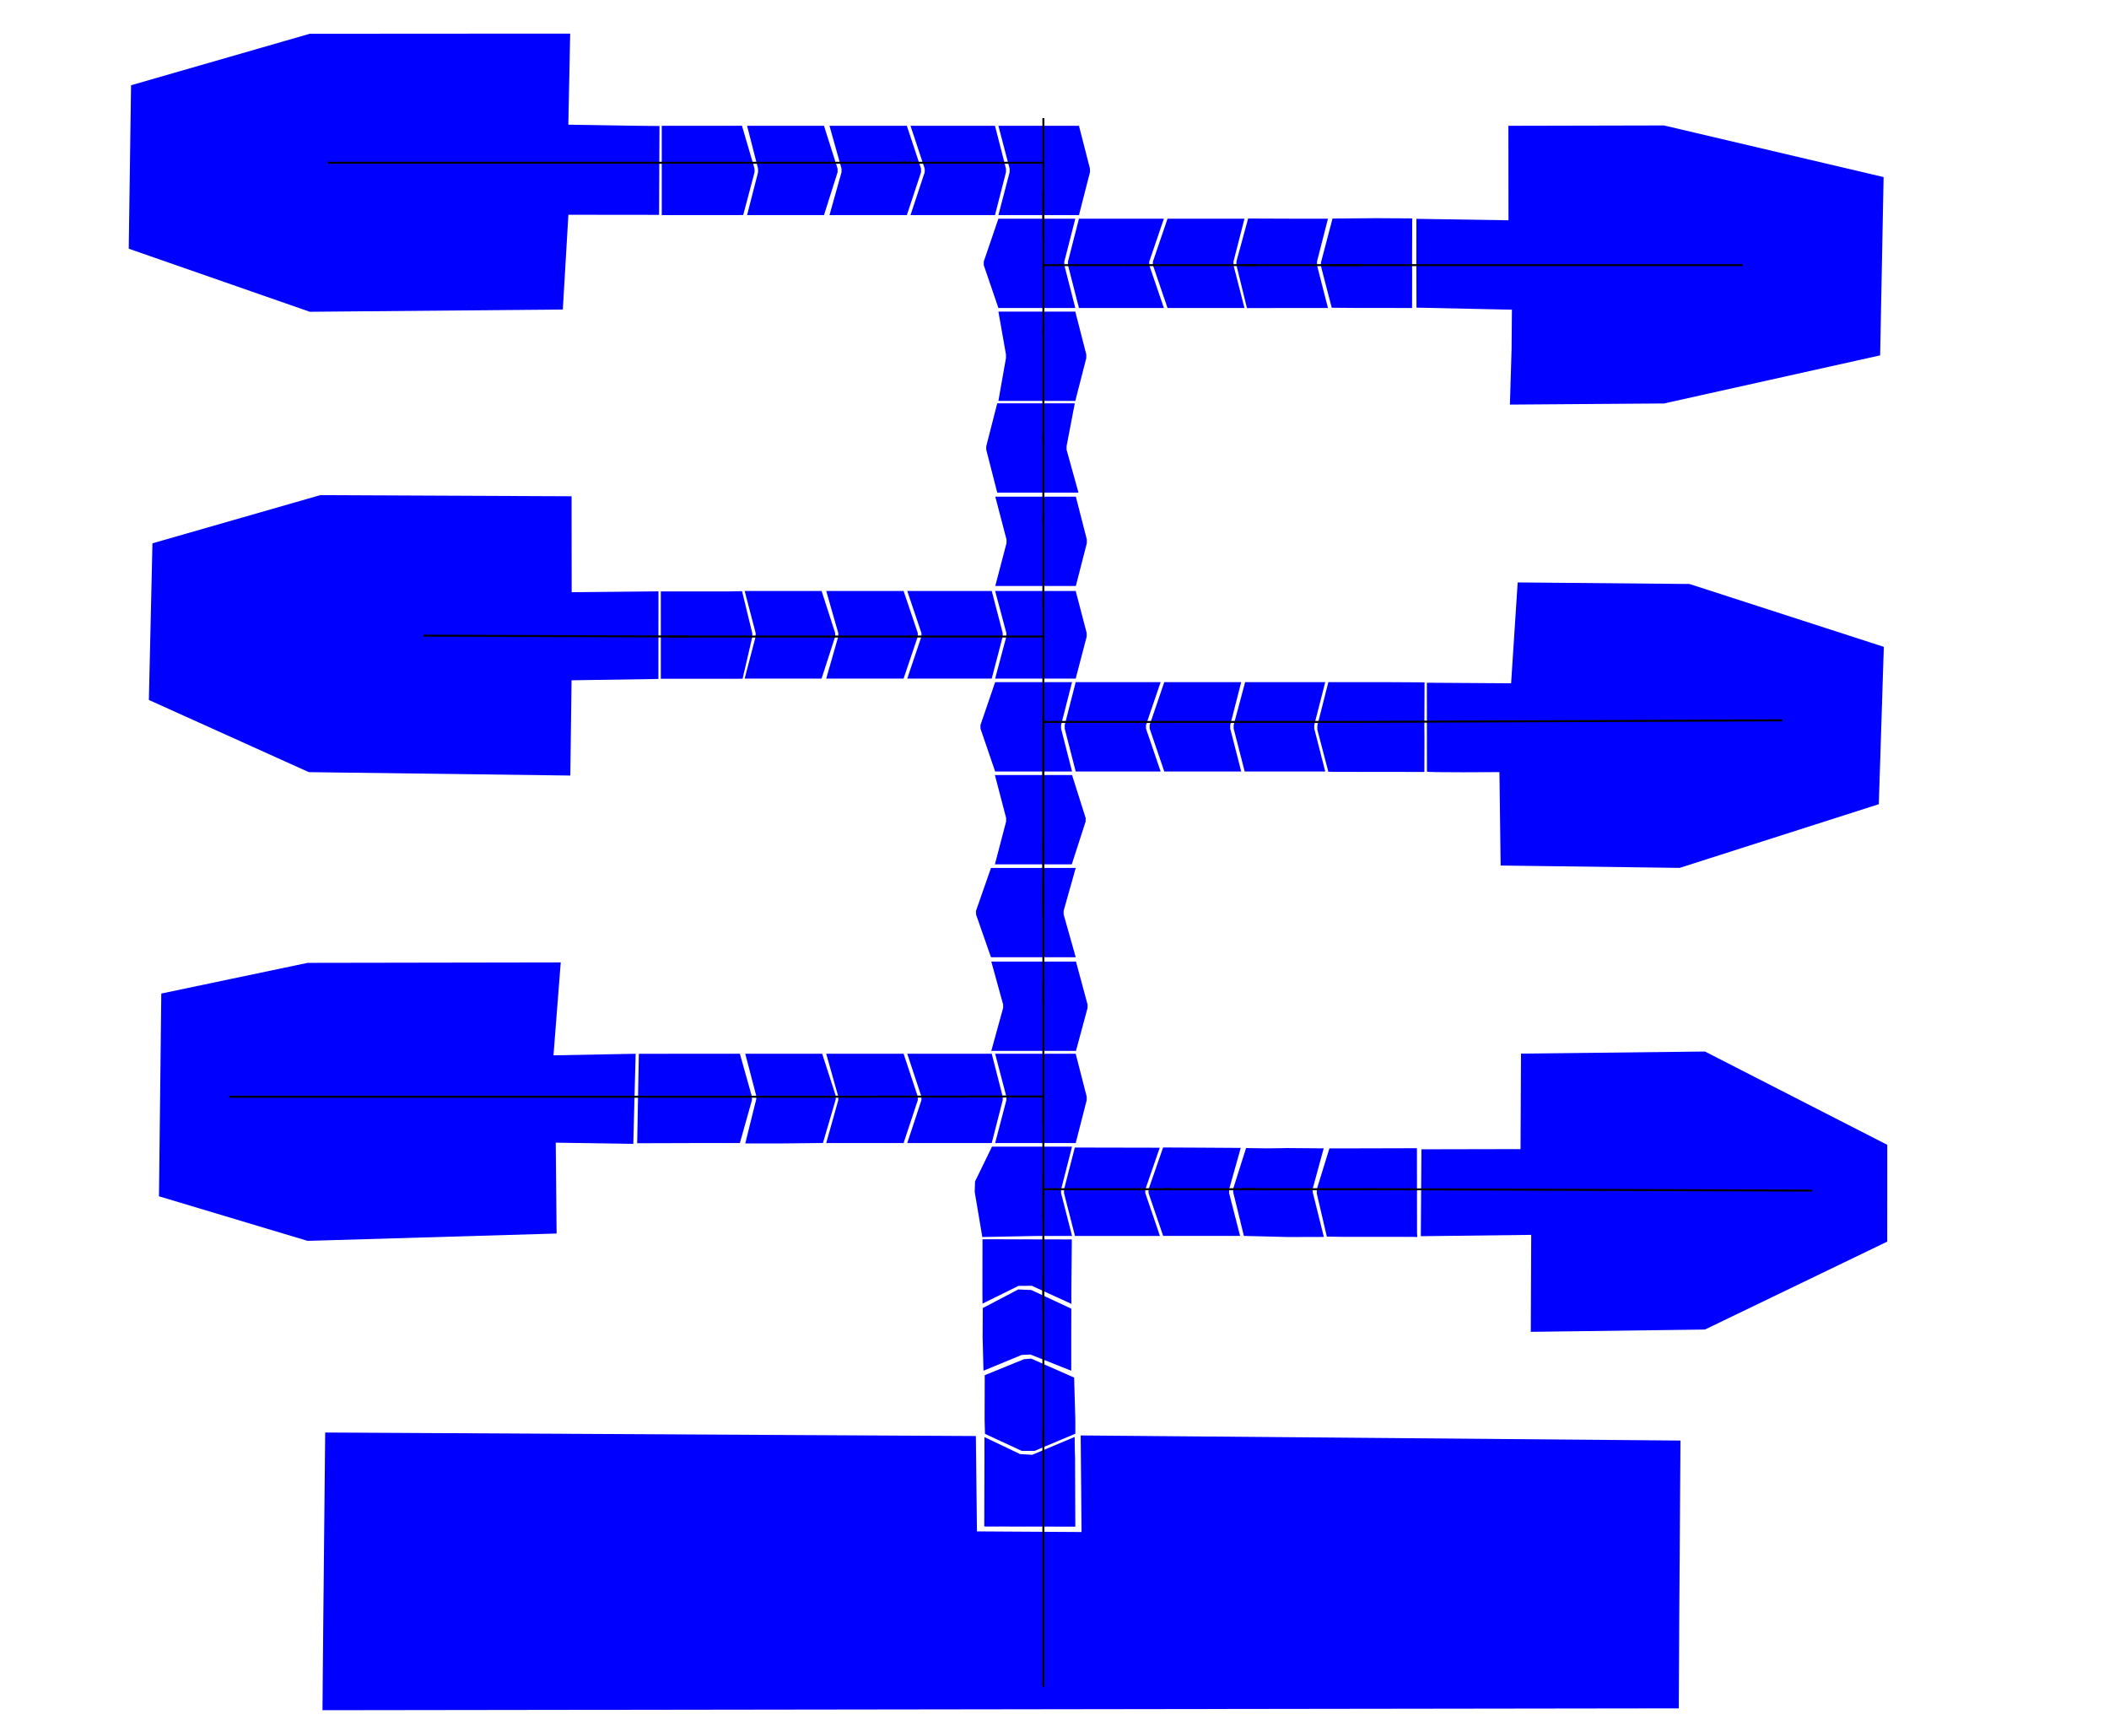
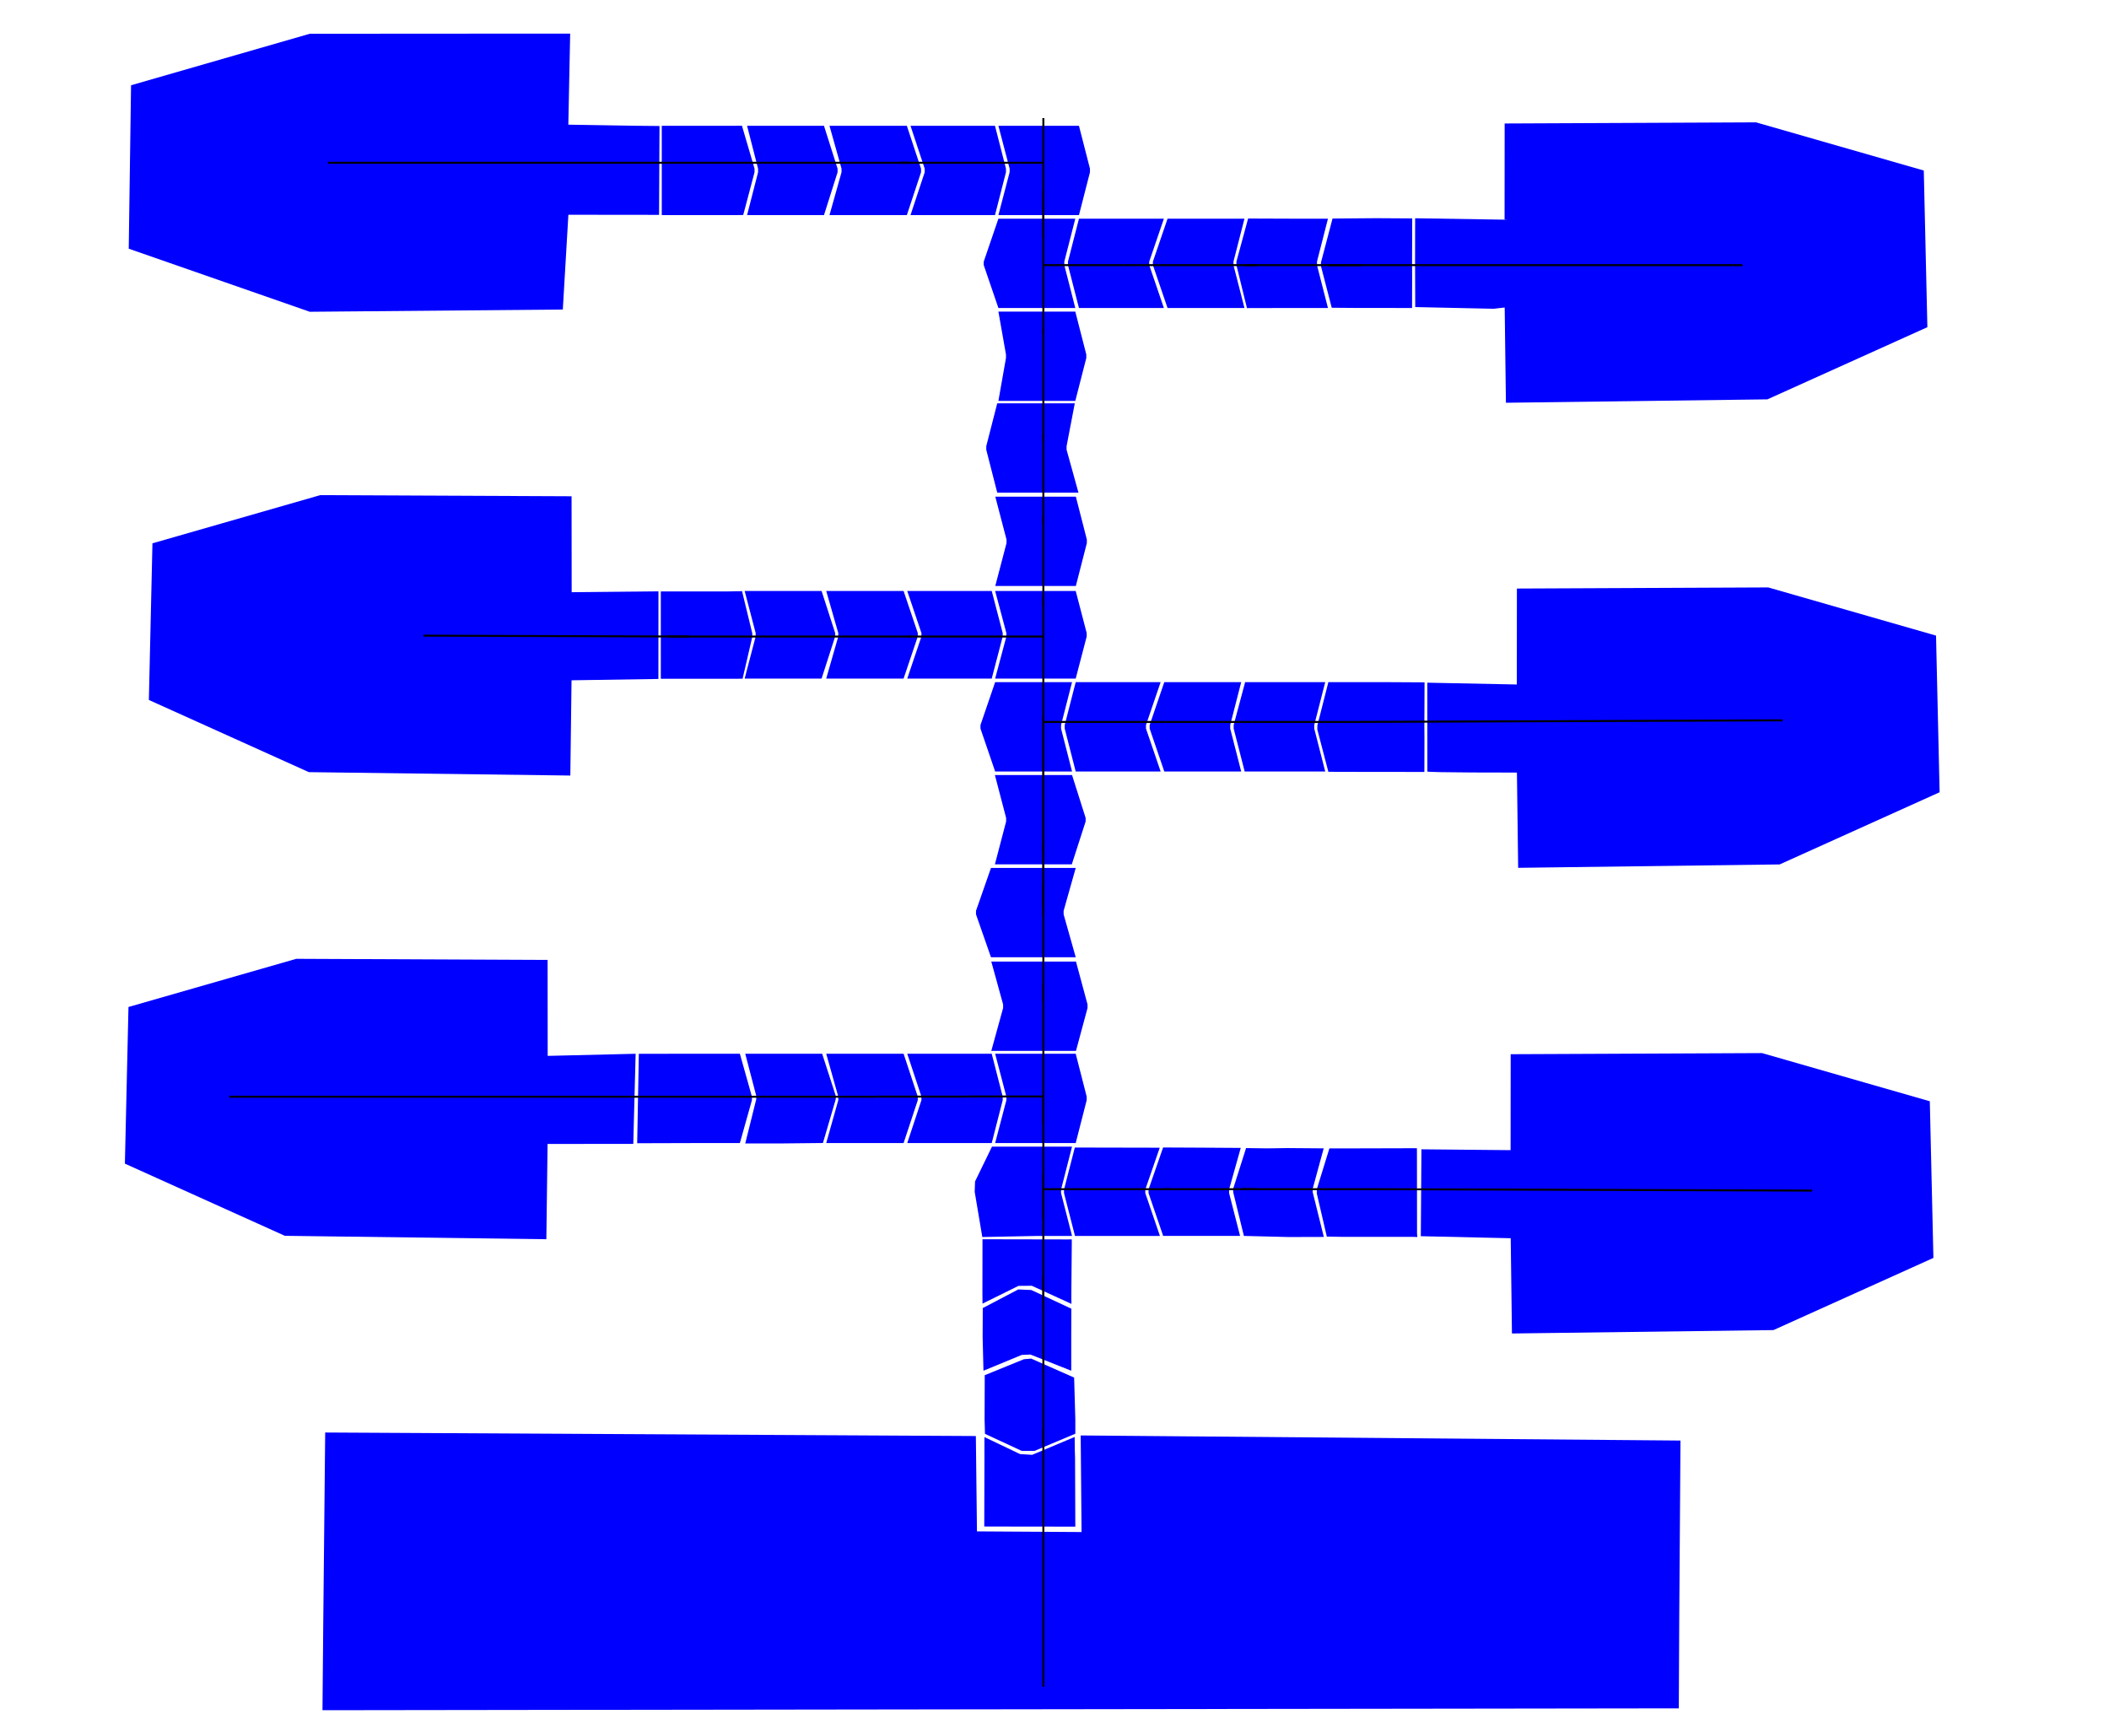
<svg xmlns="http://www.w3.org/2000/svg" height="119.853" version="1.2" width="145.604" id="svg235" xml:space="preserve" viewBox="0 0 145.604 119.853">
  <defs id="defs2">
    <linearGradient id="swatch1">
      <stop style="stop-color:#000000;stop-opacity:1;" offset="0" id="stop1" />
    </linearGradient>
    <linearGradient id="swatch3">
      <stop style="stop-color:#000000;stop-opacity:1;" offset="0" id="stop3" />
    </linearGradient>
    <linearGradient id="swatch9">
      <stop style="stop-color:#008000;stop-opacity:1;" offset="0" id="stop9" />
    </linearGradient>
  </defs>
  <g id="layer1-2" style="display:inline">
    <path d="M 71.591,85.336 L 67.818,85.409 L 67.293,82.291 L 67.317,81.572 L 68.486,79.169 H 70.61 H 71.591 H 74.013 L 73.255,82.129 V 82.376 L 74.013,85.336 Z" data-channels="45" id="electrode047" style="fill:#0000ff;stroke-width:1.36" />
    <path d="M 71.142,72.755 H 74.266 L 75.024,75.715 V 75.962 L 74.266,78.922 H 72.123 H 71.142 H 68.704 L 69.479,75.962 V 75.715 L 68.704,72.755 Z" data-channels="114" id="electrode046" style="fill:#0000ff;stroke-width:1.36" />
    <path d="M 71.002,66.391 H 74.285 L 75.082,69.351 V 69.598 L 74.285,72.558 H 72.033 H 71.002 H 68.439 L 69.254,69.598 V 69.351 L 68.439,66.391 Z" data-channels="20" id="electrode049" style="display:inline;fill:#0000ff;stroke-width:1.36" />
    <path d="M 71.126,53.512 H 74.013 L 74.951,56.473 V 56.719 L 73.996,59.68 H 72.106 H 71.126 H 68.687 L 69.462,56.719 V 56.473 L 68.687,53.512 Z" data-channels="10" id="electrode044" style="fill:#0000ff;stroke-width:1.36" />
    <path d="M 71.599,66.094 H 68.417 L 67.383,63.134 V 62.887 L 68.417,59.926 H 70.518 H 71.599 H 74.268 L 73.432,62.887 V 63.134 L 74.268,66.094 Z" data-channels="26" id="electrode043" style="fill:#0000ff;stroke-width:1.36" />
    <path d="M 77.216,79.237 L 74.205,79.231 L 73.459,82.129 V 82.376 L 74.217,85.336 L 76.304,85.336 H 77.285 H 80.081 L 79.07,82.376 V 82.129 L 80.068,79.243 Z" data-channels="118" id="electrode000" style="fill:#0000ff;stroke-width:1.36" />
    <path d="M 65.4,72.755 H 68.468 L 69.226,75.715 V 75.962 L 68.468,78.922 H 66.381 H 65.4 H 62.636 L 63.615,75.962 V 75.715 L 62.636,72.755 Z" data-channels="57" id="electrode001" style="fill:#0000ff;stroke-width:1.36" />
    <path d="M 59.537,72.755 H 62.383 L 63.363,75.715 V 75.962 L 62.383,78.922 H 60.518 H 59.537 H 57.042 L 57.874,75.962 V 75.715 L 57.042,72.755 Z" data-channels="16" id="electrode002" style="fill:#0000ff;stroke-width:1.36" />
    <path d="M 48.086,72.755 H 51.08 L 51.912,75.715 V 75.962 L 51.08,78.922 H 49.067 H 48.086 L 43.991,78.934 L 44.105,72.76 Z" data-channels="53" id="electrode003" style="fill:#0000ff;stroke-width:1.36" />
-     <path d="M 43.884,72.757 L 43.722,78.978 L 38.368,78.894 L 38.428,85.168 L 21.237,85.675 L 10.976,82.598 L 11.135,68.599 L 21.237,66.48 L 38.713,66.451 L 38.212,72.865 Z" data-channels="12" id="electrode004" style="fill:#0000ff;stroke-width:1.36" />
-     <path d="M 98.092,85.353 L 98.135,79.353 V 79.353 L 104.977,79.339 L 105.009,72.746 L 117.708,72.602 L 130.295,79.044 L 130.292,85.728 L 117.708,91.797 L 105.685,91.956 L 105.714,85.261 Z" data-channels="89" id="electrode050" style="display:inline;fill:#0000ff;stroke-width:1.36" />
+     <path d="M 43.884,72.757 L 43.722,78.978 L 37.804,78.984 L 37.72,85.561 L 19.666,85.326 L 8.622,80.343 L 8.87,69.527 L 20.454,66.201 L 37.806,66.279 L 37.812,72.903 Z" data-channels="12" id="electrode004" style="fill:#0000ff;stroke-width:1.36" />
+     <path d="M 98.092,85.353 L 98.135,79.353 V 79.353 L 104.291,79.412 L 104.297,72.787 L 121.65,72.71 L 133.233,76.036 L 133.481,86.852 L 122.437,91.835 L 104.384,92.07 L 104.299,85.493 Z" data-channels="89" id="electrode050" style="display:inline;fill:#0000ff;stroke-width:1.36" />
    <path d="M 67.449,105.734 L 74.67,105.779 L 74.61,99.11 L 116.019,99.462 L 115.934,111.755 L 115.904,117.953 L 22.264,118.081 L 22.314,112.41 L 22.451,98.907 L 67.372,99.15 Z" data-channels="33" id="electrode088" style="display:inline;fill:#0000ff;stroke-width:1.36" />
    <path d="M 83.005,79.24 L 80.3,79.227 L 79.293,82.125 V 82.372 L 80.304,85.332 H 82.138 H 83.119 H 85.614 L 84.855,82.372 V 82.125 L 85.66,79.257 Z" data-channels="65" id="electrode007" style="fill:#0000ff;stroke-width:1.36" />
    <path d="M 71.591,53.266 H 68.704 L 67.692,50.305 V 50.059 L 68.704,47.098 H 70.61 H 71.591 H 74.013 L 73.255,50.059 V 50.305 L 74.013,53.266 Z" data-channels="32" id="electrode008" style="fill:#0000ff;stroke-width:1.36" />
    <path d="M 71.142,40.803 H 74.266 L 75.024,43.707 V 43.949 L 74.266,46.852 L 72.123,46.852 H 71.142 L 68.704,46.852 L 69.479,43.949 V 43.707 L 68.704,40.803 Z" data-channels="90" id="electrode009" style="fill:#0000ff;stroke-width:1.36" />
    <path d="M 71.152,34.291 H 74.276 L 75.035,37.251 V 37.498 L 74.276,40.458 L 72.133,40.458 H 71.152 L 68.714,40.458 L 69.489,37.498 V 37.251 L 68.714,34.291 Z" data-channels="86" id="electrode048" style="display:inline;fill:#0000ff;stroke-width:1.36" />
    <path d="M 71.765,27.846 H 68.849 L 68.091,30.806 V 31.053 L 68.849,34.013 H 70.992 H 71.973 H 74.456 L 73.636,31.053 V 30.806 L 74.203,27.846 Z" data-channels="82" id="electrode010" style="fill:#0000ff;stroke-width:1.36" />
    <path d="M 71.115,21.514 H 74.238 L 74.997,24.474 V 24.721 L 74.238,27.681 H 72.095 H 71.115 H 68.929 L 69.451,24.721 V 24.474 L 68.929,21.514 Z" data-channels="78" id="electrode011" style="fill:#0000ff;stroke-width:1.36" />
    <path d="M 65.4,40.803 H 68.468 L 69.226,43.707 V 43.949 L 68.468,46.852 L 66.381,46.852 H 65.4 L 62.636,46.852 L 63.615,43.949 V 43.707 L 62.636,40.803 Z" data-channels="36" id="electrode012" style="fill:#0000ff;stroke-width:1.36" />
    <path d="M 59.537,40.803 H 62.383 L 63.363,43.707 V 43.949 L 62.383,46.852 H 60.518 H 59.537 H 57.042 L 57.874,43.949 V 43.707 L 57.042,40.803 Z" data-channels="42" id="electrode013" style="fill:#0000ff;stroke-width:1.36" />
    <path d="M 50.144,40.837 L 51.23,40.817 L 51.938,43.731 V 43.972 L 51.268,46.862 L 50.604,46.865 H 50.144 H 45.622 V 40.837 Z" data-channels="28" id="electrode014" style="fill:#0000ff;stroke-width:1.36" />
    <path d="M 39.468,40.889 L 45.46,40.83 L 45.456,46.878 L 39.459,46.97 L 39.375,53.547 L 21.322,53.312 L 10.278,48.329 L 10.525,37.513 L 22.109,34.187 L 39.461,34.265 Z" data-channels="34" id="electrode015" style="fill:#0000ff;stroke-width:1.36" />
    <path d="M 71.816,21.267 H 68.929 L 67.918,18.307 V 18.06 L 68.929,15.099 H 70.836 H 71.816 H 74.238 L 73.48,18.06 V 18.307 L 74.238,21.267 Z" data-channels="46" id="electrode016" style="fill:#0000ff;stroke-width:1.36" />
    <path d="M 71.367,8.685 H 74.491 L 75.25,11.646 V 11.892 L 74.491,14.853 H 72.348 H 71.367 H 68.929 L 69.704,11.892 V 11.646 L 68.929,8.685 Z" data-channels="54" id="electrode017" style="fill:#0000ff;stroke-width:1.36" />
    <path d="M 95.024,15.065 L 91.997,15.089 L 91.198,18.127 V 18.374 L 91.942,21.248 L 93.513,21.261 L 95.163,21.262 L 97.488,21.266 L 97.493,18.98 L 97.488,18.118 L 97.499,15.08 Z" data-channels="109" id="electrode018" style="fill:#0000ff;stroke-width:1.36" />
    <path d="M 95.656,47.098 L 91.71,47.096 L 90.952,50.081 L 90.946,50.367 L 91.709,53.288 L 94.011,53.294 L 95.808,53.295 L 98.338,53.299 L 98.344,51.013 L 98.338,50.151 L 98.35,47.113 Z" data-channels="106" id="electrode032" style="display:inline;fill:#0000ff;stroke-width:1.36" />
    <path d="M 54,14.853 H 56.887 L 57.826,11.892 V 11.646 L 56.887,8.685 H 54.981 H 54 H 51.578 L 52.337,11.646 V 11.892 L 51.578,14.853 Z" data-channels="44" id="electrode020" style="fill:#0000ff;stroke-width:1.36" />
    <path d="M 53.833,46.852 H 56.721 L 57.659,43.949 V 43.707 L 56.721,40.803 H 54.814 H 53.833 H 51.411 L 52.17,43.707 V 43.949 L 51.411,46.852 Z" data-channels="38" id="electrode099" style="display:inline;fill:#0000ff;stroke-width:1.36" />
    <path d="M 65.626,8.685 H 68.693 L 69.451,11.646 V 11.892 L 68.693,14.853 H 66.606 H 65.626 H 62.861 L 63.841,11.892 V 11.646 L 62.861,8.685 Z" data-channels="48" id="electrode021" style="fill:#0000ff;stroke-width:1.36" />
    <path d="M 59.762,8.685 H 62.608 L 63.588,11.646 V 11.892 L 62.608,14.853 H 60.743 H 59.762 H 57.267 L 58.099,11.892 V 11.646 L 57.267,8.685 Z" data-channels="56" id="electrode022" style="fill:#0000ff;stroke-width:1.36" />
    <path d="M 50.274,8.685 L 51.224,8.683 L 52.093,11.646 V 11.892 L 51.311,14.844 L 50.74,14.853 H 50.274 H 45.688 V 8.685 Z" data-channels="50" id="electrode023" style="fill:#0000ff;stroke-width:1.36" />
    <path d="M 45.531,8.699 L 45.502,14.835 L 39.241,14.828 L 38.856,21.371 L 21.387,21.526 L 8.888,17.171 L 9.048,5.887 L 21.387,2.331 L 30.375,2.325 L 39.364,2.32 L 39.237,8.608 C 41.142,8.632 43.625,8.691 45.531,8.699 Z" data-channels="40" id="electrode024" style="fill:#0000ff;stroke-width:1.36" />
-     <path d="M 103.206,21.357 L 97.794,21.241 L 97.783,18.12 L 97.787,15.109 L 104.145,15.209 V 15.209 L 104.139,8.686 L 114.882,8.662 L 130.043,12.226 L 129.803,24.536 L 114.882,27.857 L 104.243,27.935 L 104.359,24.093 L 104.382,21.381 Z" data-channels="74" style="display:inline;fill:#0000ff;stroke-width:1.36" id="electrode098" />
+     <path d="M 103.119,21.318 L 97.707,21.202 L 97.695,18.081 L 97.7,15.07 L 104.057,15.17 L 103.875,15.15 L 103.881,8.526 L 121.234,8.448 L 132.817,11.774 L 133.065,22.59 L 122.021,27.573 L 103.968,27.808 L 103.925,24.52 L 103.883,21.231 Z" data-channels="74" style="display:inline;fill:#0000ff;stroke-width:1.36" id="electrode098" />
    <path d="M 77.333,47.098 H 74.266 L 73.507,50.059 V 50.305 L 74.266,53.266 H 76.352 H 77.333 H 80.129 L 79.118,50.305 V 50.059 L 80.129,47.098 Z" data-channels="94" id="electrode031" style="fill:#0000ff;stroke-width:1.36" />
    <path d="M 83.196,47.098 H 80.382 L 79.371,50.059 V 50.305 L 80.382,53.266 L 82.216,53.266 H 83.196 H 85.691 L 84.933,50.305 V 50.059 L 85.691,47.098 Z" data-channels="98" id="electrode034" style="fill:#0000ff;stroke-width:1.36" />
    <path d="M 88.998,47.098 H 85.963 L 85.172,50.059 V 50.305 L 85.932,53.266 L 88.017,53.266 H 88.998 H 91.493 L 90.734,50.305 V 50.059 L 91.493,47.098 Z" data-channels="102" id="electrode097" style="display:inline;fill:#0000ff;stroke-width:1.36" />
    <path d="M 77.558,15.099 H 74.491 L 73.733,18.06 V 18.307 L 74.491,21.267 H 76.577 H 77.558 H 80.354 L 79.343,18.306 V 18.06 L 80.354,15.099 Z" data-channels="62" id="electrode035" style="fill:#0000ff;stroke-width:1.36" />
    <path d="M 83.422,15.099 H 80.607 L 79.596,18.06 V 18.306 L 80.607,21.267 H 82.441 H 83.422 H 85.917 L 85.158,18.307 V 18.06 L 85.917,15.099 Z" data-channels="66" id="electrode038" style="fill:#0000ff;stroke-width:1.36" />
    <path d="M 89.187,15.099 L 86.169,15.088 L 85.362,18.06 V 18.306 L 86.089,21.272 L 88.206,21.267 H 89.187 H 91.682 L 90.924,18.307 V 18.06 L 91.682,15.099 Z" data-channels="70" id="electrode096" style="display:inline;fill:#0000ff;stroke-width:1.36" />
-     <path d="M 98.514,53.271 L 98.51,47.139 L 104.326,47.177 L 104.78,40.213 L 116.641,40.321 L 130.058,44.661 L 129.711,55.525 L 115.964,59.922 L 103.604,59.76 L 103.52,53.31 C 103.52,53.31 98.46,53.353 98.514,53.271 Z" data-channels="40" id="electrode033" style="display:inline;fill:#0000ff;stroke-width:1.36" />
+     <path d="M 98.544,53.267 L 98.54,47.136 L 104.72,47.26 L 104.726,40.636 L 122.079,40.559 L 133.662,43.885 L 133.91,54.7 L 122.866,59.684 L 104.813,59.918 L 104.728,53.342 C 104.728,53.342 98.49,53.349 98.544,53.267 Z" data-channels="40" id="electrode033" style="display:inline;fill:#0000ff;stroke-width:1.36" />
    <path d="M 53.852,78.949 L 56.815,78.918 L 57.699,75.9 V 75.658 L 56.761,72.755 H 54.855 H 53.874 H 51.452 L 52.21,75.658 V 75.9 L 51.452,78.949 Z" data-channels="49" id="electrode095" style="display:inline;fill:#0000ff;stroke-width:1.36" />
    <path d="M 88.965,85.41 L 85.878,85.333 L 85.139,82.314 V 82.072 L 86.028,79.268 L 87.487,79.288 L 88.896,79.268 L 91.387,79.288 L 90.628,82.072 V 82.314 L 91.396,85.403 Z" data-channels="73" id="electrode094" style="display:inline;fill:#0000ff;stroke-width:1.36" />
    <path d="M 67.826,89.225 L 67.832,90.008 L 70.314,88.783 L 71.235,88.775 L 73.972,90.026 L 73.964,89.601 L 73.968,88.913 L 73.996,85.816 L 73.994,85.572 L 73.697,85.575 L 67.831,85.564 Z" data-channels="97" id="electrode093" style="display:inline;fill:#0000ff;stroke-width:1.36" />
    <path d="M 67.84,92.309 L 67.898,94.641 L 70.537,93.551 L 71.14,93.523 L 73.958,94.641 L 73.958,93.055 V 92.309 L 73.964,90.358 L 71.199,89.068 L 70.3,89.029 L 67.85,90.315 Z" data-channels="105" id="electrode092" style="display:inline;fill:#0000ff;stroke-width:1.36" />
    <path d="M 67.976,98.009 L 68.002,98.999 L 70.542,100.177 H 71.42 L 74.24,98.99 V 98.99 V 98.009 L 74.157,95.115 L 71.194,93.804 L 70.691,93.847 L 67.986,94.949 Z" data-channels="41" id="electrode090" style="display:inline;fill:#0000ff;stroke-width:1.36" />
    <path d="M 67.965,100.65 V 99.223 L 70.423,100.396 L 71.26,100.448 L 74.195,99.214 L 74.204,100.131 L 74.221,100.658 L 74.238,105.109 L 74.24,105.407 L 73.807,105.405 L 68.261,105.398 L 67.953,105.395 Z" data-channels="37" style="display:inline;fill:#0000ff;stroke-width:1.36" id="electrode091" />
    <path d="M 93.177,79.29 H 91.781 L 90.912,82.108 L 90.911,82.405 L 91.603,85.38 L 92.684,85.398 H 93.647 H 97.534 L 97.852,85.409 L 97.832,85.161 L 97.825,79.587 L 97.822,79.278 Z" data-channels="81" id="electrode005" style="display:inline;fill:#0000ff;stroke-width:1.36" />
  </g>
  <g id="layer2-2" style="display:inline">
    <path id="line0" style="fill:#000080;stroke:#000000;stroke-width:0.136" d="M 72.033,35.644 V 41.862" />
    <path id="line1" style="fill:#000080;stroke:#000000;stroke-width:0.136" d="M 72.033,23.076 V 13.171" />
    <path id="line50" style="display:inline;fill:#000080;stroke:#000000;stroke-width:0.136" d="M 72.033,77.614 V 67.895" />
    <path id="line54" style="display:inline;fill:#000080;stroke:#000000;stroke-width:0.136" d="M 72.033,16.437 V 8.153" />
    <path id="line2" style="display:inline;fill:#000080;stroke:#000000;stroke-width:0.136;stroke-dasharray:none" d="M 72.033,63.262 V 58.159" />
    <path id="line31" style="fill:#000080;stroke:#000000;stroke-width:0.136" d="M 72.033,49.438 V 58.709" />
    <path id="line6" style="fill:#000080;stroke:#000000;stroke-width:0.136" d="M 47.562,43.949 L 29.237,43.888" />
    <path id="line8" style="display:inline;fill:#000080;stroke:#000000;stroke-width:0.136" d="M 80.775,82.108 H 71.965" />
    <path id="line9" style="fill:#000080;stroke:#000000;stroke-width:0.136" d="M 72.033,29.984 V 36.161" />
    <path id="line10" style="fill:#000080;stroke:#000000;stroke-width:0.136" d="M 72.033,30.477 V 22.694" />
    <path id="line11" style="fill:#000080;stroke:#000000;stroke-width:0.136" d="M 94.88,82.108 L 125.116,82.204" />
    <path id="line38" style="fill:#000080;stroke:#000000;stroke-width:0.136" d="M 80.446,82.108 H 86.702" />
    <path id="line48" style="display:inline;fill:#000080;stroke:#000000;stroke-width:0.136" d="M 85.737,82.108 H 94.88" />
    <path id="line12" style="stroke:#000000;stroke-width:0.136;fill:#000080" d="M 48.635,75.723 H 15.827" />
    <path id="line13" style="fill:#000080;stroke:#000000;stroke-width:0.136" d="M 71.989,18.306 H 77.6" />
    <path id="line14" style="fill:#000080;stroke:#000000;stroke-width:0.136" d="M 66.757,75.706 H 72.101" />
    <path id="line15" style="stroke:#000000;stroke-width:0.136;fill:#000080" d="M 66.757,75.715 H 60.474" />
    <path id="line47" style="display:inline;stroke:#000000;stroke-width:0.136;fill:#000080" d="M 60.474,75.723 H 48.635" />
    <path id="line16" style="stroke:#000000;stroke-width:0.136;stroke-dasharray:none;fill:#000080" d="M 49.627,11.238 H 22.639" />
    <path id="line17" style="fill:#000080;stroke:#000000;stroke-width:0.136;stroke-dasharray:none" d="M 49.627,11.238 H 62.861" />
    <path id="line46" style="display:inline;fill:#000080;stroke:#000000;stroke-width:0.136;stroke-dasharray:none" d="M 62.117,11.238 H 72.054" />
    <path id="line45" style="display:inline;fill:#000080;stroke:#000000;stroke-width:0.136;stroke-dasharray:none" d="M 72.033,69.154 V 60.92" />
    <path id="line24" style="fill:#000080;stroke:#000000;stroke-width:0.136" d="M 46.135,43.949 H 62.932" />
    <path id="line35" style="stroke:#000000;stroke-width:0.136;fill:#000080" d="M 93.122,49.846 L 123.069,49.735" />
    <path id="line25" style="stroke:#000000;stroke-width:0.136;fill:#000080" d="M 93.122,49.846 H 86.473" />
    <path id="line27" style="stroke:#000000;stroke-width:0.136;fill:#000080" d="M 86.473,49.846 H 80.46" />
    <path id="line44" style="display:inline;stroke:#000000;stroke-width:0.136;fill:#000080" d="M 80.46,49.846 H 72.101" />
    <path id="line28" style="fill:#000080;stroke:#000000;stroke-width:0.136" d="M 72.033,99.639 V 88.115" />
    <path id="line43" style="display:inline;fill:#000080;stroke:#000000;stroke-width:0.136" d="M 72.033,116.46 V 98.663" />
    <path id="line29" style="fill:#000080;stroke:#000000;stroke-width:0.136" d="M 62.736,43.949 H 72.101" />
    <path id="line37" style="display:inline;fill:#000080;stroke:#000000;stroke-width:0.136" d="M 72.033,41.186 V 62.582" />
    <path id="line36" style="display:inline;fill:#000080;stroke:#000000;stroke-width:0.136" d="M 77.6,18.306 H 86.76" />
    <path id="line41" style="display:inline;fill:#000080;stroke:#000000;stroke-width:0.136" d="M 93.944,18.306 H 85.917" />
    <path id="line39" style="display:inline;fill:#000080;stroke:#000000;stroke-width:0.136" d="M 91.682,18.306 H 120.305" />
    <path id="line40" style="display:inline;fill:#000080;stroke:#000000;stroke-width:0.136" d="M 72.033,81.053 V 90.47" />
    <path id="line30" style="display:inline;fill:#000080;stroke:#000000;stroke-width:0.136" d="M 72.033,84.158 V 75.638" />
  </g>
</svg>
